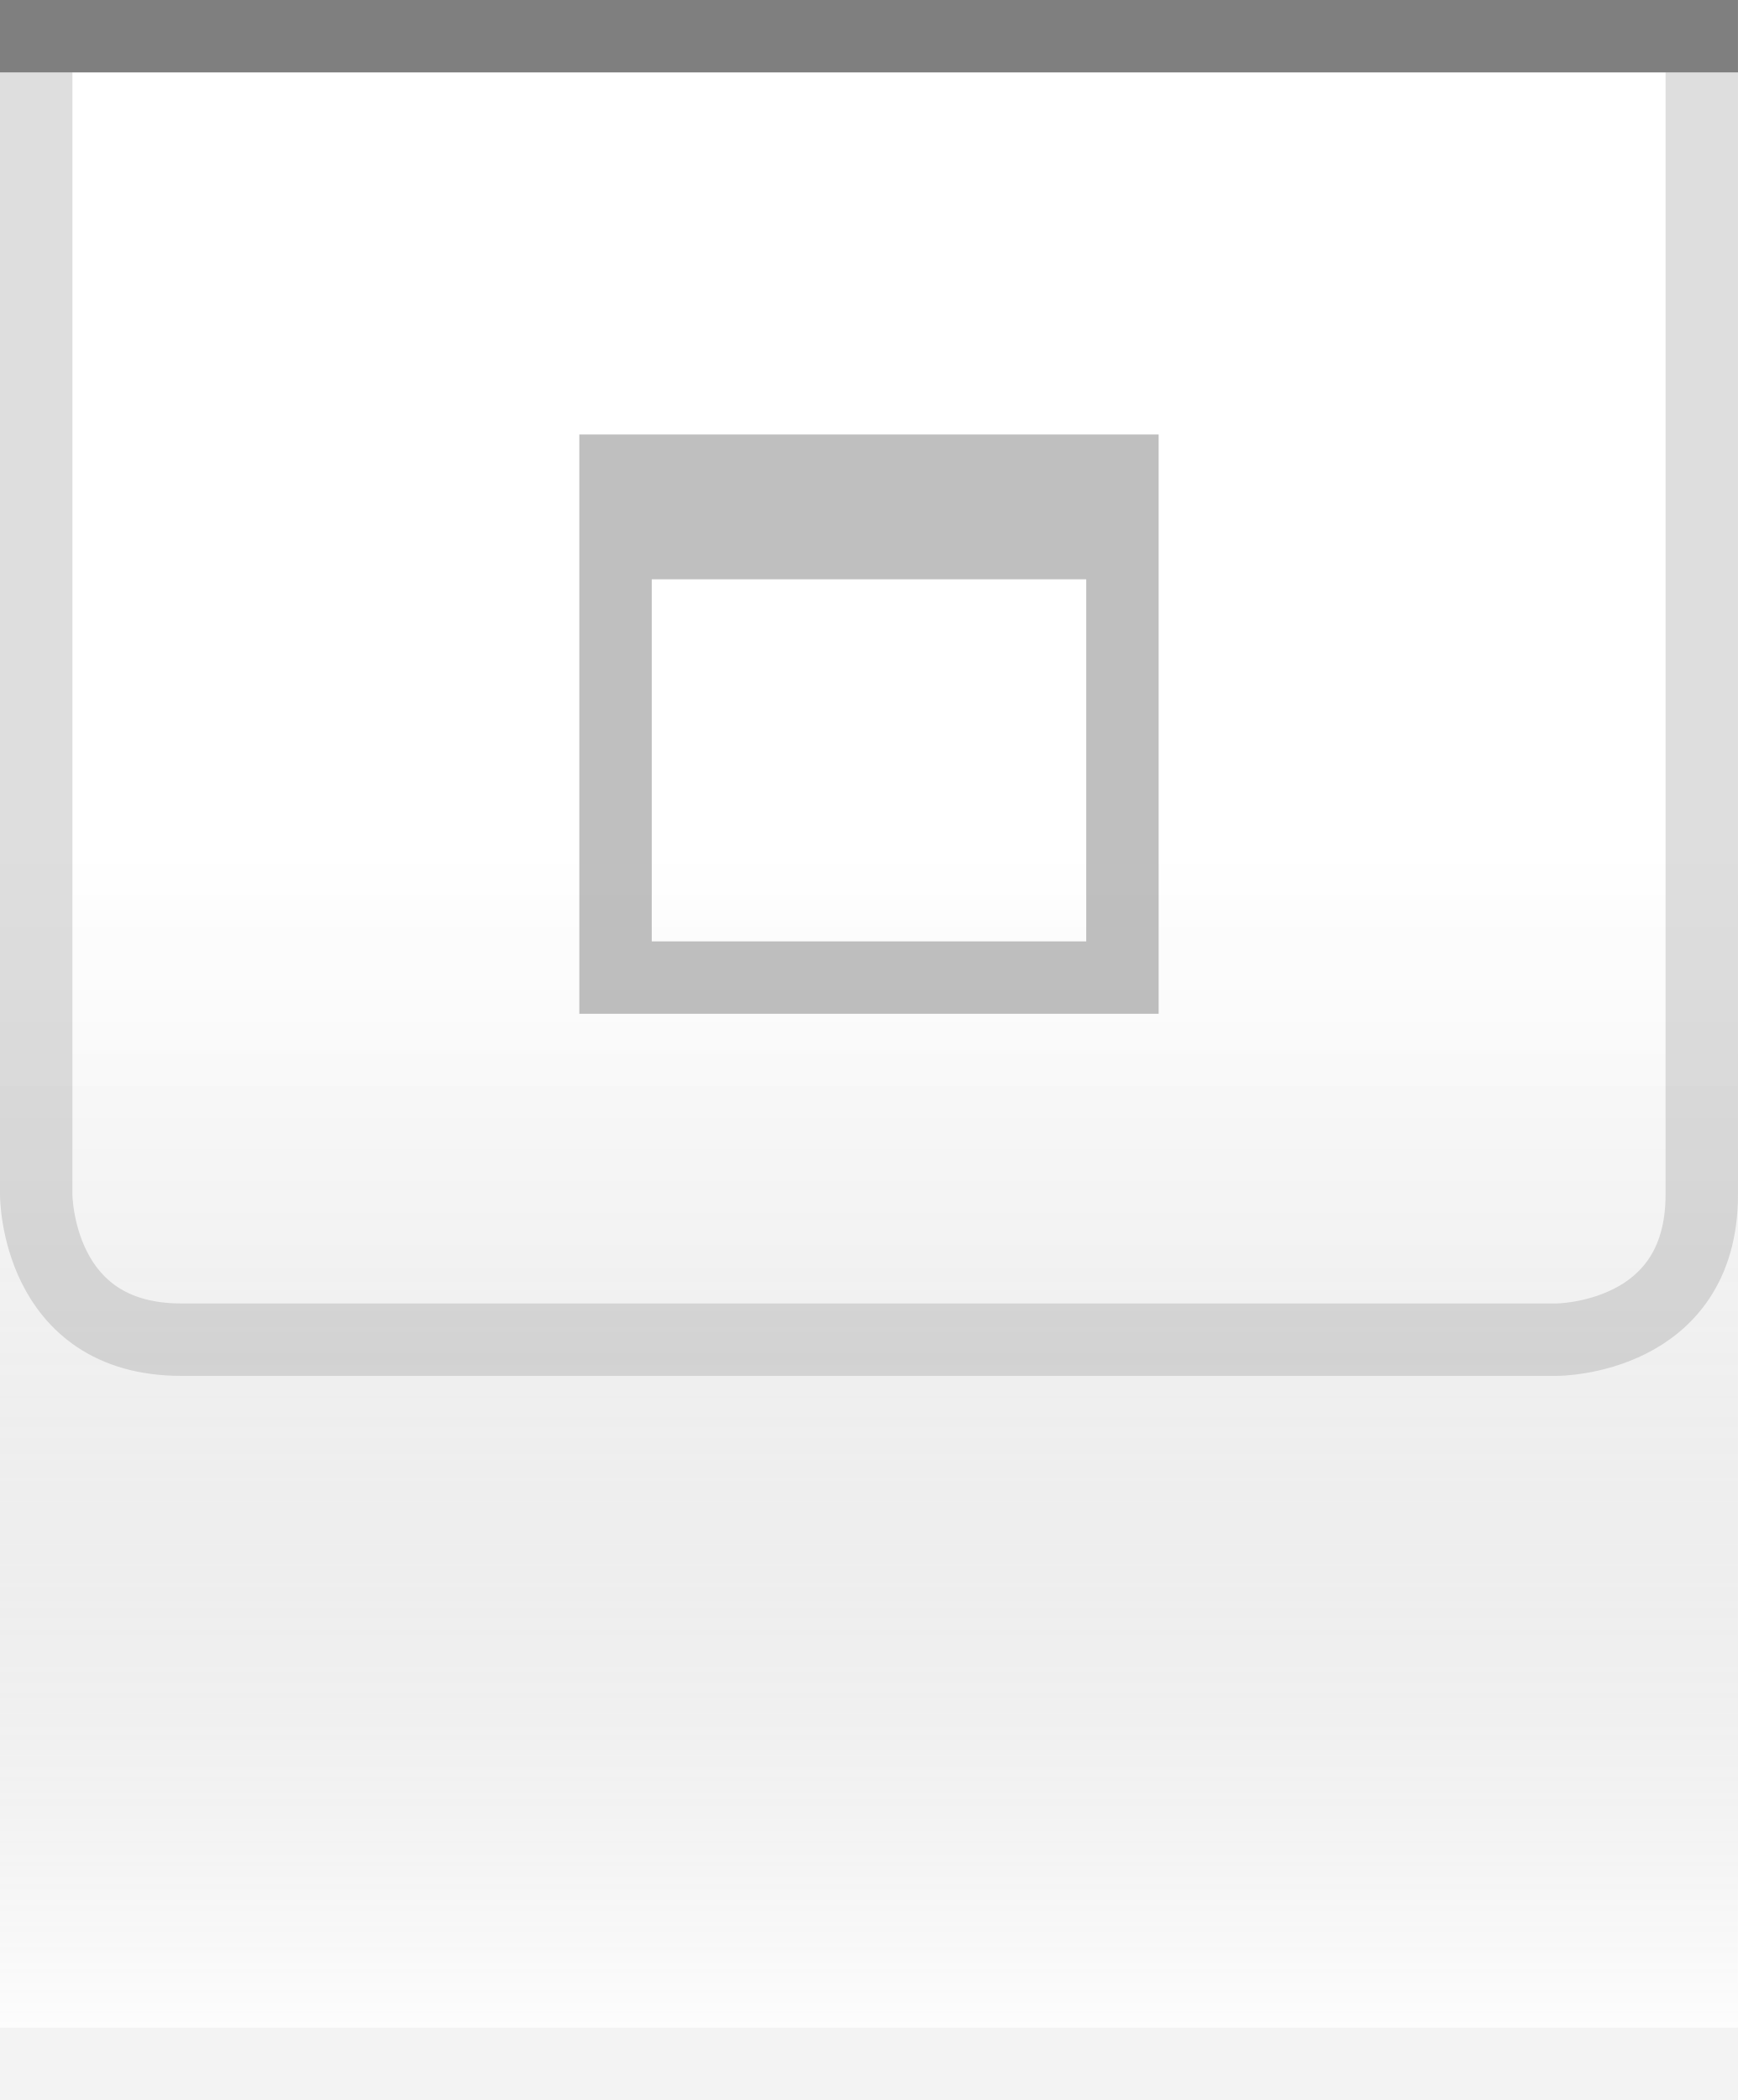
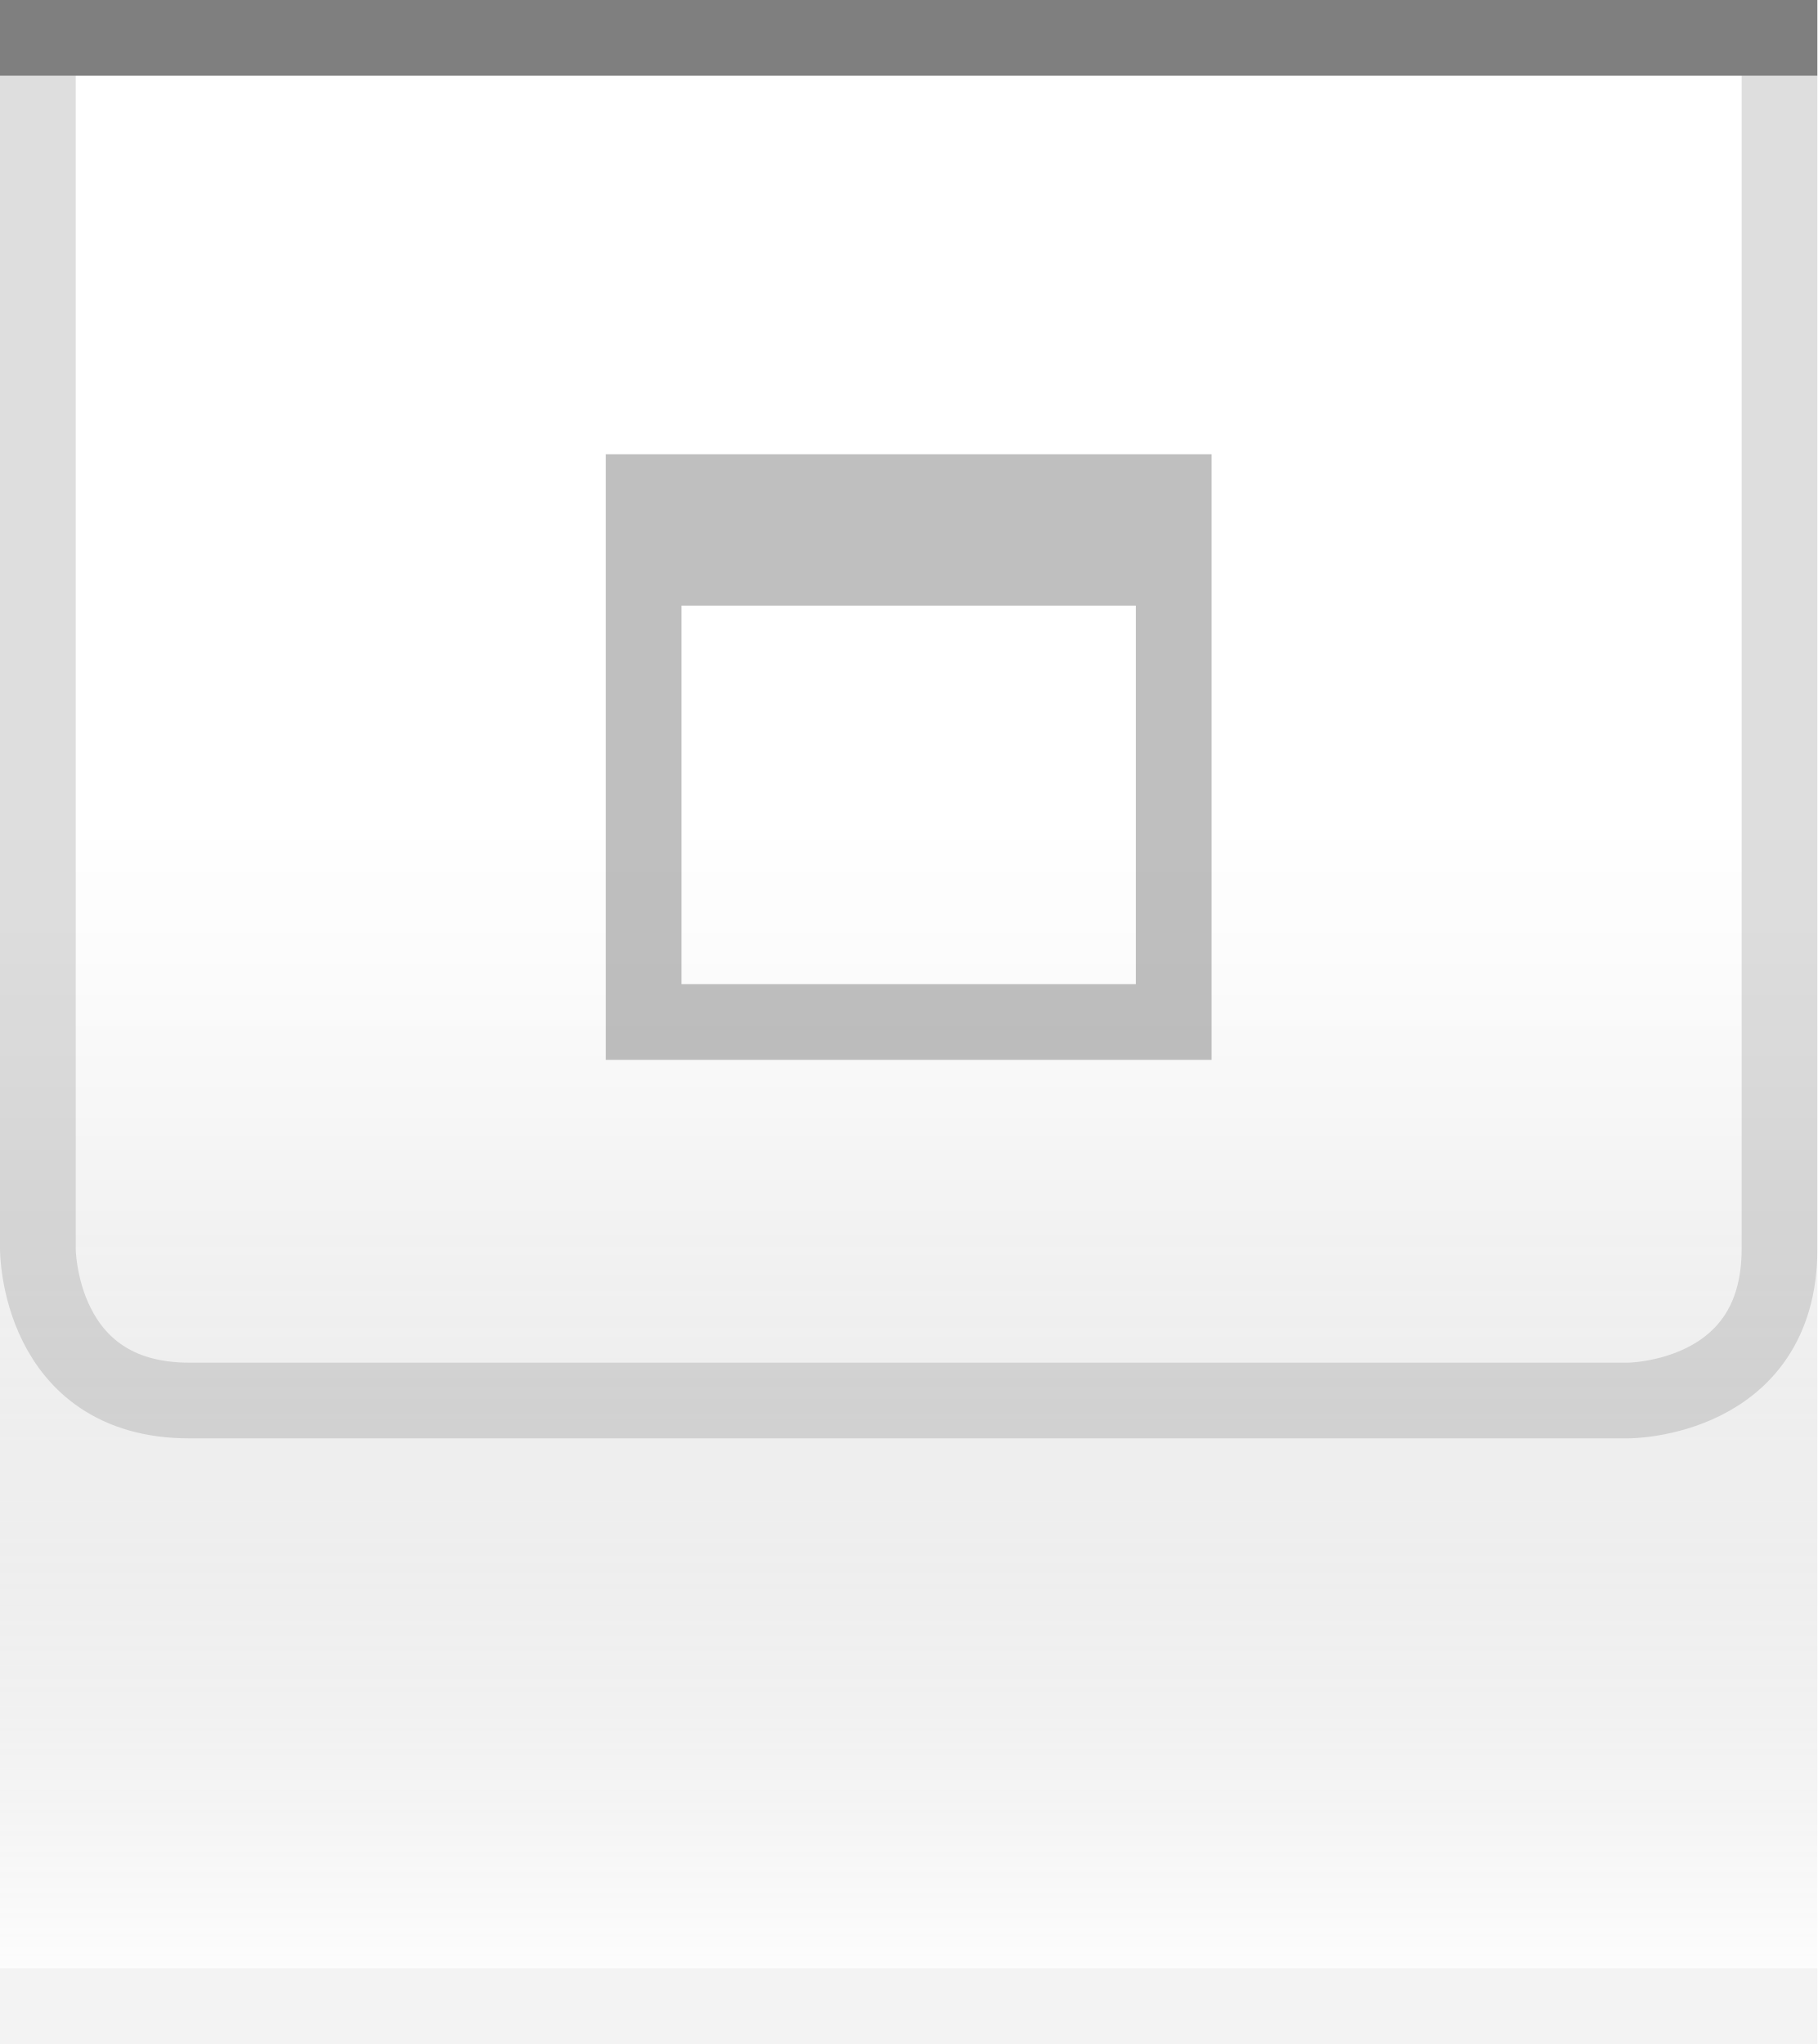
- <svg xmlns="http://www.w3.org/2000/svg" xmlns:xlink="http://www.w3.org/1999/xlink" width="24" height="29" id="svg2" version="1.0">
+ <svg xmlns="http://www.w3.org/2000/svg" xmlns:xlink="http://www.w3.org/1999/xlink" width="24" height="27" id="svg2" version="1.0">
  <defs id="defs4">
    <linearGradient id="linearGradient1886">
      <stop style="stop-color:white;stop-opacity:1;" offset="0" id="stop1888" />
      <stop style="stop-color:white;stop-opacity:0.25;" offset="1" id="stop1890" />
    </linearGradient>
    <linearGradient id="linearGradient5873">
      <stop id="stop5875" offset="0" style="stop-color:white;stop-opacity:1;" />
      <stop id="stop5877" offset="0.5" style="stop-color:white;stop-opacity:0.90;" />
      <stop id="stop5879" offset="1" style="stop-color:white;stop-opacity:0;" />
    </linearGradient>
    <linearGradient id="linearGradient5847">
      <stop id="stop5849" offset="0" style="stop-color:black;stop-opacity:0;" />
      <stop id="stop2776" offset="0.4" style="stop-color:black;stop-opacity:0;" />
      <stop id="stop2779" offset="0.6" style="stop-color:black;stop-opacity:0.05;" />
      <stop id="stop5851" offset="1" style="stop-color:white;stop-opacity:0.20;" />
    </linearGradient>
-     <linearGradient xlink:href="#linearGradient5847" id="linearGradient6945" gradientUnits="userSpaceOnUse" x1="0" y1="0.5" x2="0" y2="28.5" gradientTransform="matrix(1,0,0,1,0,0)" />
+     <linearGradient xlink:href="#linearGradient5847" id="linearGradient6945" gradientUnits="userSpaceOnUse" x1="0" y1="0.5" x2="0" y2="26.5" gradientTransform="matrix(1,0,0,1,0,0)" />
    <linearGradient xlink:href="#linearGradient5873" id="linearGradient6962" x1="0" y1="1" x2="0" y2="8" gradientUnits="userSpaceOnUse" gradientTransform="matrix(1,0,0,0.2,0,1)" />
    <linearGradient xlink:href="#linearGradient1886" id="linearGradient1892" x1="0" y1="1" x2="0" y2="14" gradientUnits="userSpaceOnUse" gradientTransform="matrix(0.75,0,0,1,0.75,0)" />
  </defs>
  <g id="layer2" style="display:inline">
-     <path style="fill:url(#linearGradient6945);fill-opacity:1;fill-rule:evenodd;stroke:none;stroke-width:1;stroke-linecap:square;stroke-linejoin:miter;stroke-miterlimit:4;stroke-dasharray:none;stroke-opacity:1" d="M 0,0.5 L 24,0.5 C 24,0.5 24,28 24,28 L 0,28 L 0,0.5 z " id="path6057" />
+     <path style="fill:url(#linearGradient6945);fill-opacity:1;fill-rule:evenodd;stroke:none;stroke-width:1;stroke-linecap:square;stroke-linejoin:miter;stroke-miterlimit:4;stroke-dasharray:none;stroke-opacity:1" d="M 0,0.5 L 24,0.5 C 24,0.5 24,26 24,26 L 0,26 L 0,0.5 z " id="path6057" />
  </g>
  <g id="layer3">
    <path style="fill:url(#linearGradient6962);fill-opacity:0.60;fill-rule:evenodd;stroke:none;stroke-width:1px;stroke-linecap:square;stroke-linejoin:miter;stroke-opacity:1" d="M 0,1 L 24,1 C 24,1 24,4 24,4 L 0,4 L 0,3 z " id="path6061" />
    <rect style="opacity:0.5;fill:url(#linearGradient1892);fill-opacity:1;stroke:none;stroke-width:0;stroke-linecap:round;stroke-linejoin:round;stroke-miterlimit:4;stroke-dasharray:none;stroke-opacity:1" id="rect1884" width="24" height="14" x="0" y="1" />
    <path style="fill:none;stroke:#7f7f7f;stroke-width:1px;stroke-opacity:0.25" d="M 0.5,1 L 0.5,16.5 C 0.5,16.5 0.5,18.5 2.5,18.5 C 4,18.5 21.5,18.5 21.5,18.5 C 21.5,18.5 23.5,18.5 23.5,16.5 C 23.5,14.5 23.5,1 23.5,1 L 23.5,1 L 23.5,1" id="path2187" />
  </g>
  <g id="layer1" style="display:inline">
    <path style="fill:none;fill-opacity:0.50;fill-rule:evenodd;stroke:black;stroke-width:1px;stroke-linecap:square;stroke-linejoin:miter;stroke-opacity:0.50" d="M 0.5,0.5 L 23.5,0.5" id="path6059" />
  </g>
  <g id="g20">
    <g style="display:inline" id="g1626" transform="translate(6,4)">
      <path style="opacity:0.50;fill:#7f7f7f;fill-opacity:1;stroke:#7f7f7f;stroke-width:0;stroke-linecap:butt;stroke-miterlimit:4;stroke-dasharray:none;stroke-opacity:1;display:inline" d="M 2,2 L 2,10 L 10,10 L 10,2 L 2,2 z M 3,4 L 9,4 L 9,9 L 3,9 L 3,4 z " id="rect2275" />
    </g>
  </g>
  <g id="layer5">
-     <path style="fill:none;fill-opacity:0.50;fill-rule:evenodd;stroke:black;stroke-width:1px;stroke-linecap:square;stroke-linejoin:miter;stroke-opacity:0.05" d="M 0.5,28.5 L 23.5,28.5" id="path6989" />
+     <path style="fill:none;fill-opacity:0.50;fill-rule:evenodd;stroke:black;stroke-width:1px;stroke-linecap:square;stroke-linejoin:miter;stroke-opacity:0.05" d="M 0.5,26.5 L 23.5,26.5" id="path6989" />
  </g>
</svg>
